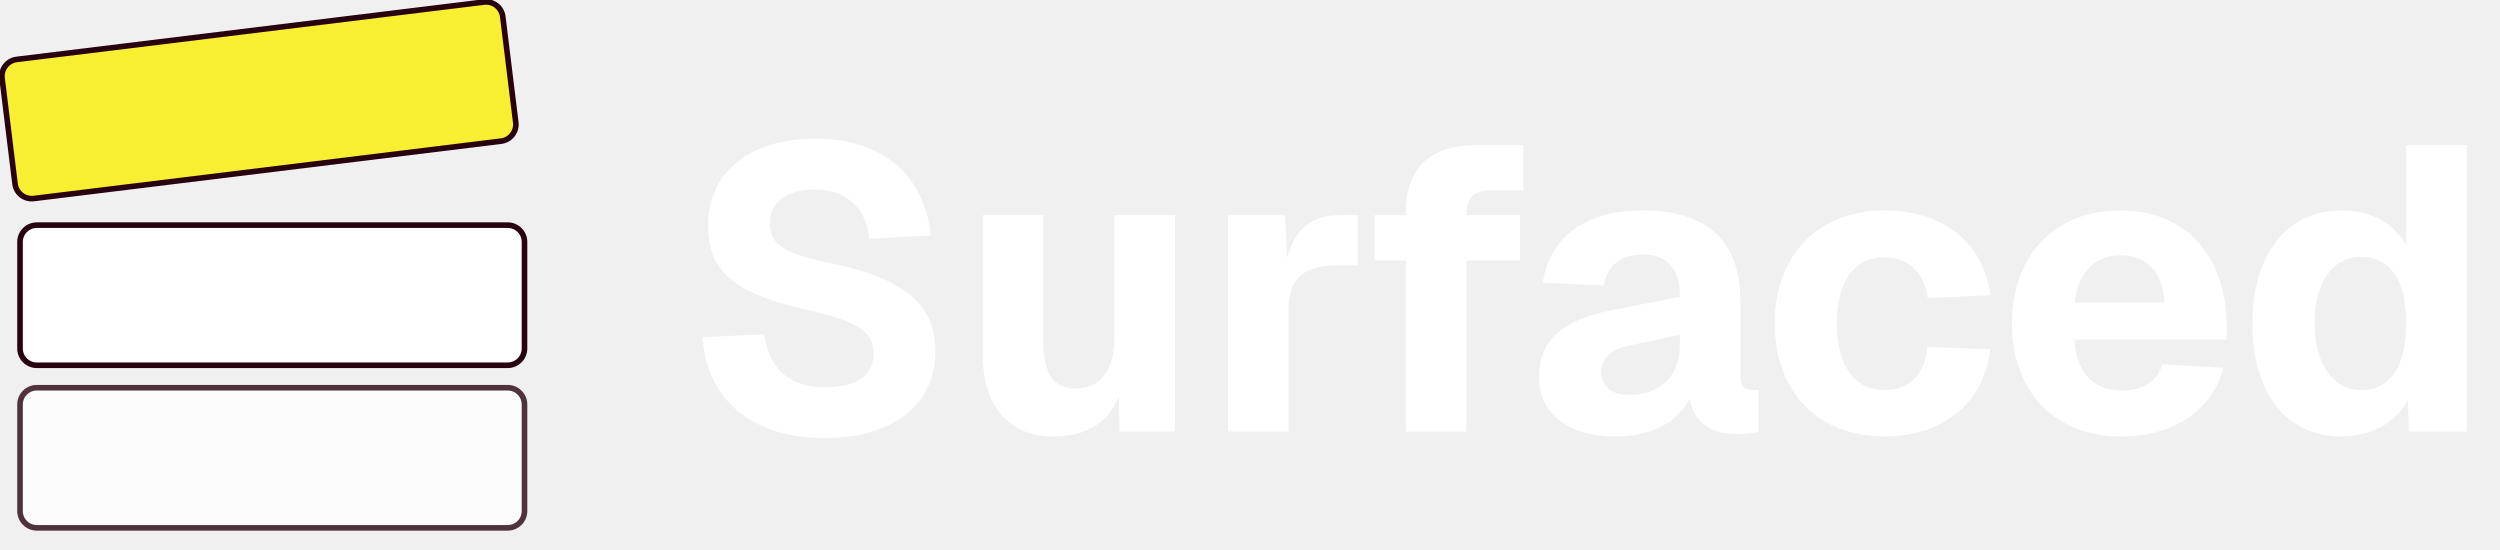
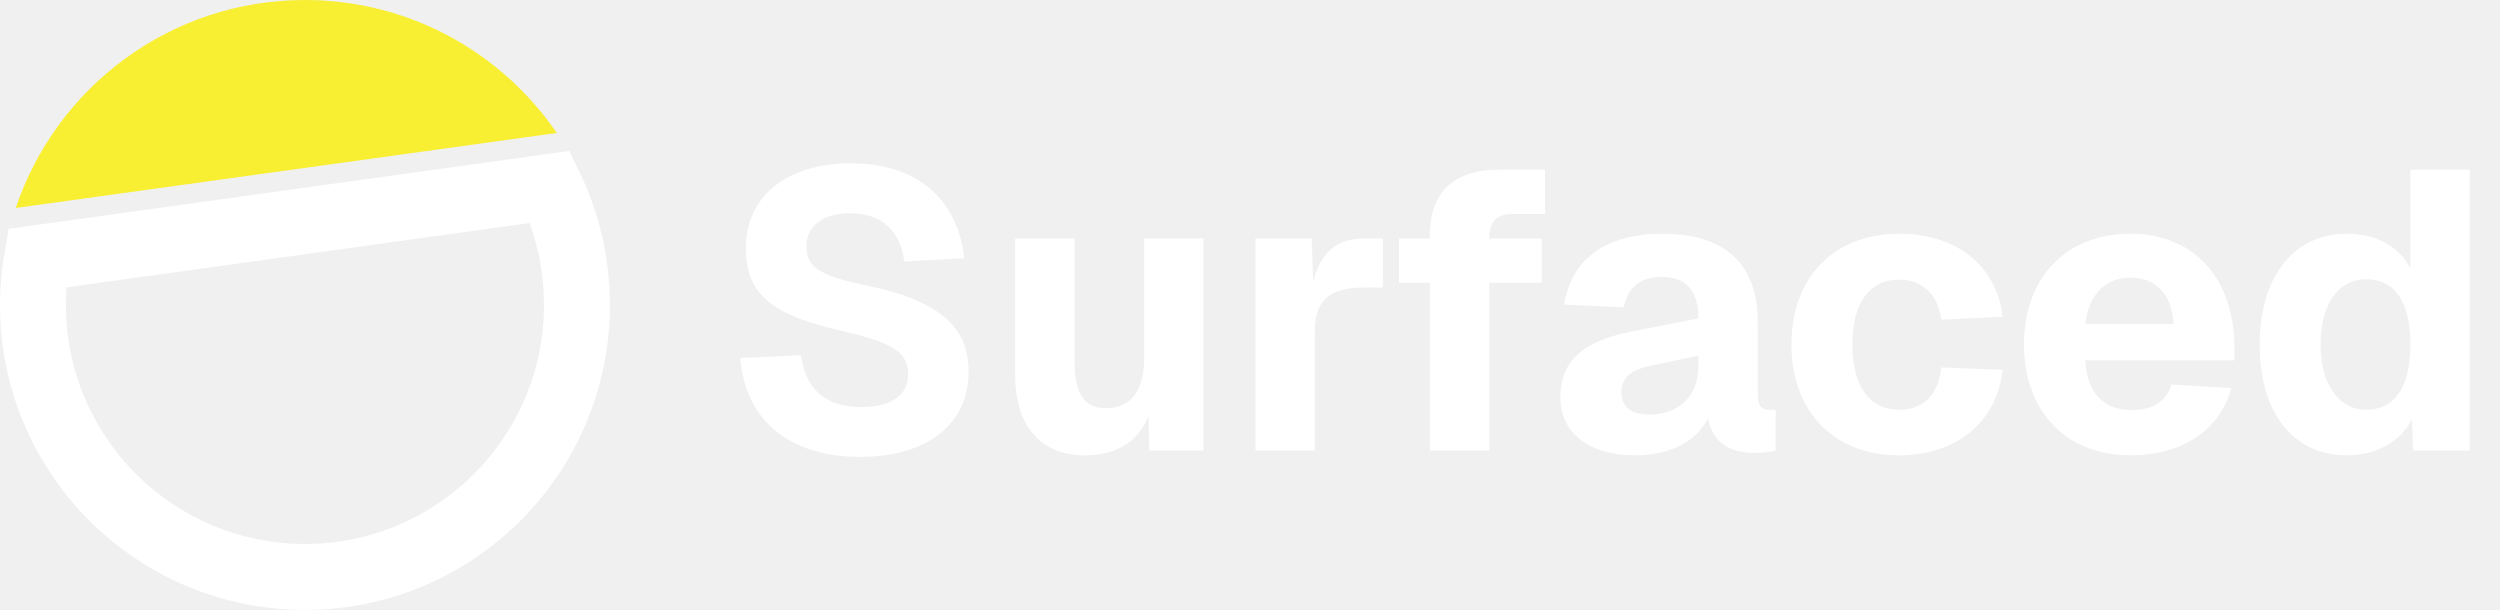
- <svg xmlns="http://www.w3.org/2000/svg" width="446" height="98" viewBox="0 0 446 98" fill="none">
-   <path d="M147.132 78.152C133.884 78.152 126.108 71.096 125.316 60.152L136.332 59.648C137.196 65.696 140.652 69.08 147.276 69.08C152.676 69.08 155.844 67.064 155.844 63.176C155.844 59.648 154.044 57.56 144.468 55.4C131.364 52.448 126.324 48.848 126.324 40.136C126.324 30.992 133.452 24.728 145.476 24.728C158.148 24.728 164.988 31.928 166.068 42.008L155.124 42.584C154.548 37.256 151.164 33.8 145.332 33.8C140.364 33.8 137.34 36.176 137.34 39.776C137.34 43.592 139.716 45.176 147.996 46.904C162.18 49.784 166.86 54.896 166.86 62.672C166.86 72.248 159.228 78.152 147.132 78.152ZM188.004 77.864C180.012 77.864 175.332 72.536 175.332 63.248V38.408H186.132V60.728C186.132 66.704 187.932 69.296 191.82 69.296C196.212 69.296 198.804 66.344 198.804 60.224V38.408H209.604V77H199.74L199.596 70.736C197.652 75.488 193.692 77.864 188.004 77.864ZM219.066 77V38.408H229.29L229.578 46.112C231.09 40.712 234.042 38.408 238.722 38.408H242.25V47.336H238.722C232.674 47.336 229.866 49.568 229.866 55.328V77H219.066ZM250.805 77V46.472H245.189V38.408H250.805V37.904C250.805 30.272 254.837 25.88 263.477 25.88H271.757V33.944H265.853C262.829 33.944 261.605 35.456 261.605 38.408H271.181V46.472H261.605V77H250.805ZM288.1 77.864C280.036 77.864 274.564 73.976 274.564 67.352C274.564 60.584 278.812 57.128 287.236 55.4L299.692 52.952C299.692 47.912 297.388 45.392 293.14 45.392C289.036 45.392 286.804 47.336 286.084 50.936L275.212 50.432C276.652 41.936 283.06 37.544 293.14 37.544C304.66 37.544 310.492 43.16 310.492 53.672V66.848C310.492 69.008 311.212 69.584 312.652 69.584H313.732V77C313.084 77.216 311.356 77.432 309.916 77.432C305.884 77.432 302.356 75.992 301.42 71.096C299.476 75.2 294.724 77.864 288.1 77.864ZM290.692 70.448C296.092 70.448 299.692 67.136 299.692 61.592V59.72L290.908 61.592C287.38 62.312 285.652 63.824 285.652 66.344C285.652 68.936 287.38 70.448 290.692 70.448ZM336.195 77.864C324.315 77.864 316.611 69.872 316.611 57.704C316.611 45.536 324.315 37.544 336.195 37.544C346.491 37.544 353.907 43.16 355.059 52.664L343.899 53.168C343.251 48.416 340.299 45.896 336.195 45.896C330.795 45.896 327.699 50.216 327.699 57.704C327.699 65.192 330.795 69.584 336.195 69.584C340.371 69.584 343.323 67.136 343.899 61.88L355.059 62.312C353.979 71.816 346.707 77.864 336.195 77.864ZM378.379 77.864C366.571 77.864 358.939 69.872 358.939 57.704C358.939 45.536 366.571 37.544 378.307 37.544C389.755 37.544 397.243 45.464 397.243 58.424V60.584H370.099C370.387 66.704 373.627 69.656 378.595 69.656C382.195 69.656 384.787 68.144 385.795 64.976L396.667 65.624C394.579 73.328 387.667 77.864 378.379 77.864ZM370.099 53.96H386.155C385.867 48.344 382.771 45.536 378.307 45.536C373.771 45.536 370.675 48.632 370.099 53.96ZM417.67 77.864C407.878 77.864 401.83 70.088 401.83 57.704C401.83 45.392 408.022 37.544 417.67 37.544C423.142 37.544 427.246 39.92 429.262 43.88V25.88H440.062V77H429.766L429.55 71.312C427.39 75.488 422.998 77.864 417.67 77.864ZM421.198 69.584C426.382 69.584 429.262 65.48 429.262 57.704C429.262 49.856 426.382 45.824 421.198 45.824C416.158 45.824 412.918 50.36 412.918 57.704C412.918 64.904 416.23 69.584 421.198 69.584Z" fill="white" />
-   <rect y="10.968" width="90" height="25" rx="3" transform="rotate(-7 0 10.9682)" fill="#F8EF32" />
-   <rect y="10.968" width="90" height="25" rx="3" transform="rotate(-7 0 10.9682)" stroke="#28030f" />
-   <rect x="3.572" y="40.166" width="90" height="25" rx="3" fill="white" />
-   <rect x="3.572" y="40.166" width="90" height="25" rx="3" stroke="#28030f" />
-   <g opacity="0.8">
-     <rect x="3.572" y="69.166" width="90" height="25" rx="3" fill="white" />
-     <rect x="3.572" y="69.166" width="90" height="25" rx="3" stroke="#28030f" />
-   </g>
+ <svg xmlns="http://www.w3.org/2000/svg" width="455" height="111" viewBox="0 0 455 111" fill="none">
+   <path d="M156.56 83.152C143.312 83.152 135.536 76.096 134.744 65.152L145.76 64.648C146.624 70.696 150.08 74.08 156.704 74.08C162.104 74.08 165.272 72.064 165.272 68.176C165.272 64.648 163.472 62.56 153.896 60.4C140.792 57.448 135.752 53.848 135.752 45.136C135.752 35.992 142.88 29.728 154.904 29.728C167.576 29.728 174.416 36.928 175.496 47.008L164.552 47.584C163.976 42.256 160.592 38.8 154.76 38.8C149.792 38.8 146.768 41.176 146.768 44.776C146.768 48.592 149.144 50.176 157.424 51.904C171.608 54.784 176.288 59.896 176.288 67.672C176.288 77.248 168.656 83.152 156.56 83.152ZM197.432 82.864C189.44 82.864 184.76 77.536 184.76 68.248V43.408H195.56V65.728C195.56 71.704 197.36 74.296 201.248 74.296C205.64 74.296 208.232 71.344 208.232 65.224V43.408H219.032V82H209.168L209.024 75.736C207.08 80.488 203.12 82.864 197.432 82.864ZM228.494 82V43.408H238.718L239.006 51.112C240.518 45.712 243.47 43.408 248.15 43.408H251.678V52.336H248.15C242.102 52.336 239.294 54.568 239.294 60.328V82H228.494ZM260.233 82V51.472H254.617V43.408H260.233V42.904C260.233 35.272 264.265 30.88 272.905 30.88H281.185V38.944H275.281C272.257 38.944 271.033 40.456 271.033 43.408H280.609V51.472H271.033V82H260.233ZM297.528 82.864C289.464 82.864 283.992 78.976 283.992 72.352C283.992 65.584 288.24 62.128 296.664 60.4L309.12 57.952C309.12 52.912 306.816 50.392 302.568 50.392C298.464 50.392 296.232 52.336 295.512 55.936L284.64 55.432C286.08 46.936 292.488 42.544 302.568 42.544C314.088 42.544 319.92 48.16 319.92 58.672V71.848C319.92 74.008 320.64 74.584 322.08 74.584H323.16V82C322.512 82.216 320.784 82.432 319.344 82.432C315.312 82.432 311.784 80.992 310.848 76.096C308.904 80.2 304.152 82.864 297.528 82.864ZM300.12 75.448C305.52 75.448 309.12 72.136 309.12 66.592V64.72L300.336 66.592C296.808 67.312 295.08 68.824 295.08 71.344C295.08 73.936 296.808 75.448 300.12 75.448ZM345.623 82.864C333.743 82.864 326.039 74.872 326.039 62.704C326.039 50.536 333.743 42.544 345.623 42.544C355.919 42.544 363.335 48.16 364.487 57.664L353.327 58.168C352.679 53.416 349.727 50.896 345.623 50.896C340.223 50.896 337.127 55.216 337.127 62.704C337.127 70.192 340.223 74.584 345.623 74.584C349.799 74.584 352.751 72.136 353.327 66.88L364.487 67.312C363.407 76.816 356.135 82.864 345.623 82.864ZM387.807 82.864C375.999 82.864 368.367 74.872 368.367 62.704C368.367 50.536 375.999 42.544 387.735 42.544C399.183 42.544 406.671 50.464 406.671 63.424V65.584H379.527C379.815 71.704 383.055 74.656 388.023 74.656C391.623 74.656 394.215 73.144 395.223 69.976L406.095 70.624C404.007 78.328 397.095 82.864 387.807 82.864ZM379.527 58.96H395.583C395.295 53.344 392.199 50.536 387.735 50.536C383.199 50.536 380.103 53.632 379.527 58.96ZM427.098 82.864C417.306 82.864 411.258 75.088 411.258 62.704C411.258 50.392 417.45 42.544 427.098 42.544C432.57 42.544 436.674 44.92 438.69 48.88V30.88H449.49V82H439.194L438.978 76.312C436.818 80.488 432.426 82.864 427.098 82.864ZM430.626 74.584C435.81 74.584 438.69 70.48 438.69 62.704C438.69 54.856 435.81 50.824 430.626 50.824C425.586 50.824 422.346 55.36 422.346 62.704C422.346 69.904 425.658 74.584 430.626 74.584Z" fill="white" />
+   <path d="M100.106 34.015C103.241 40.509 105 47.792 105 55.5C105 82.838 82.838 105 55.5 105C28.162 105 6 82.838 6 55.5C6 52.592 6.25 49.747 6.729 46.983L100.106 34.015Z" stroke="white" stroke-width="12" />
+   <path d="M55.5 0C74.54 0 91.339 9.59 101.336 24.201L2.868 37.851C10.242 15.852 31.019 0 55.5 0Z" fill="#F8EF32" />
</svg>
